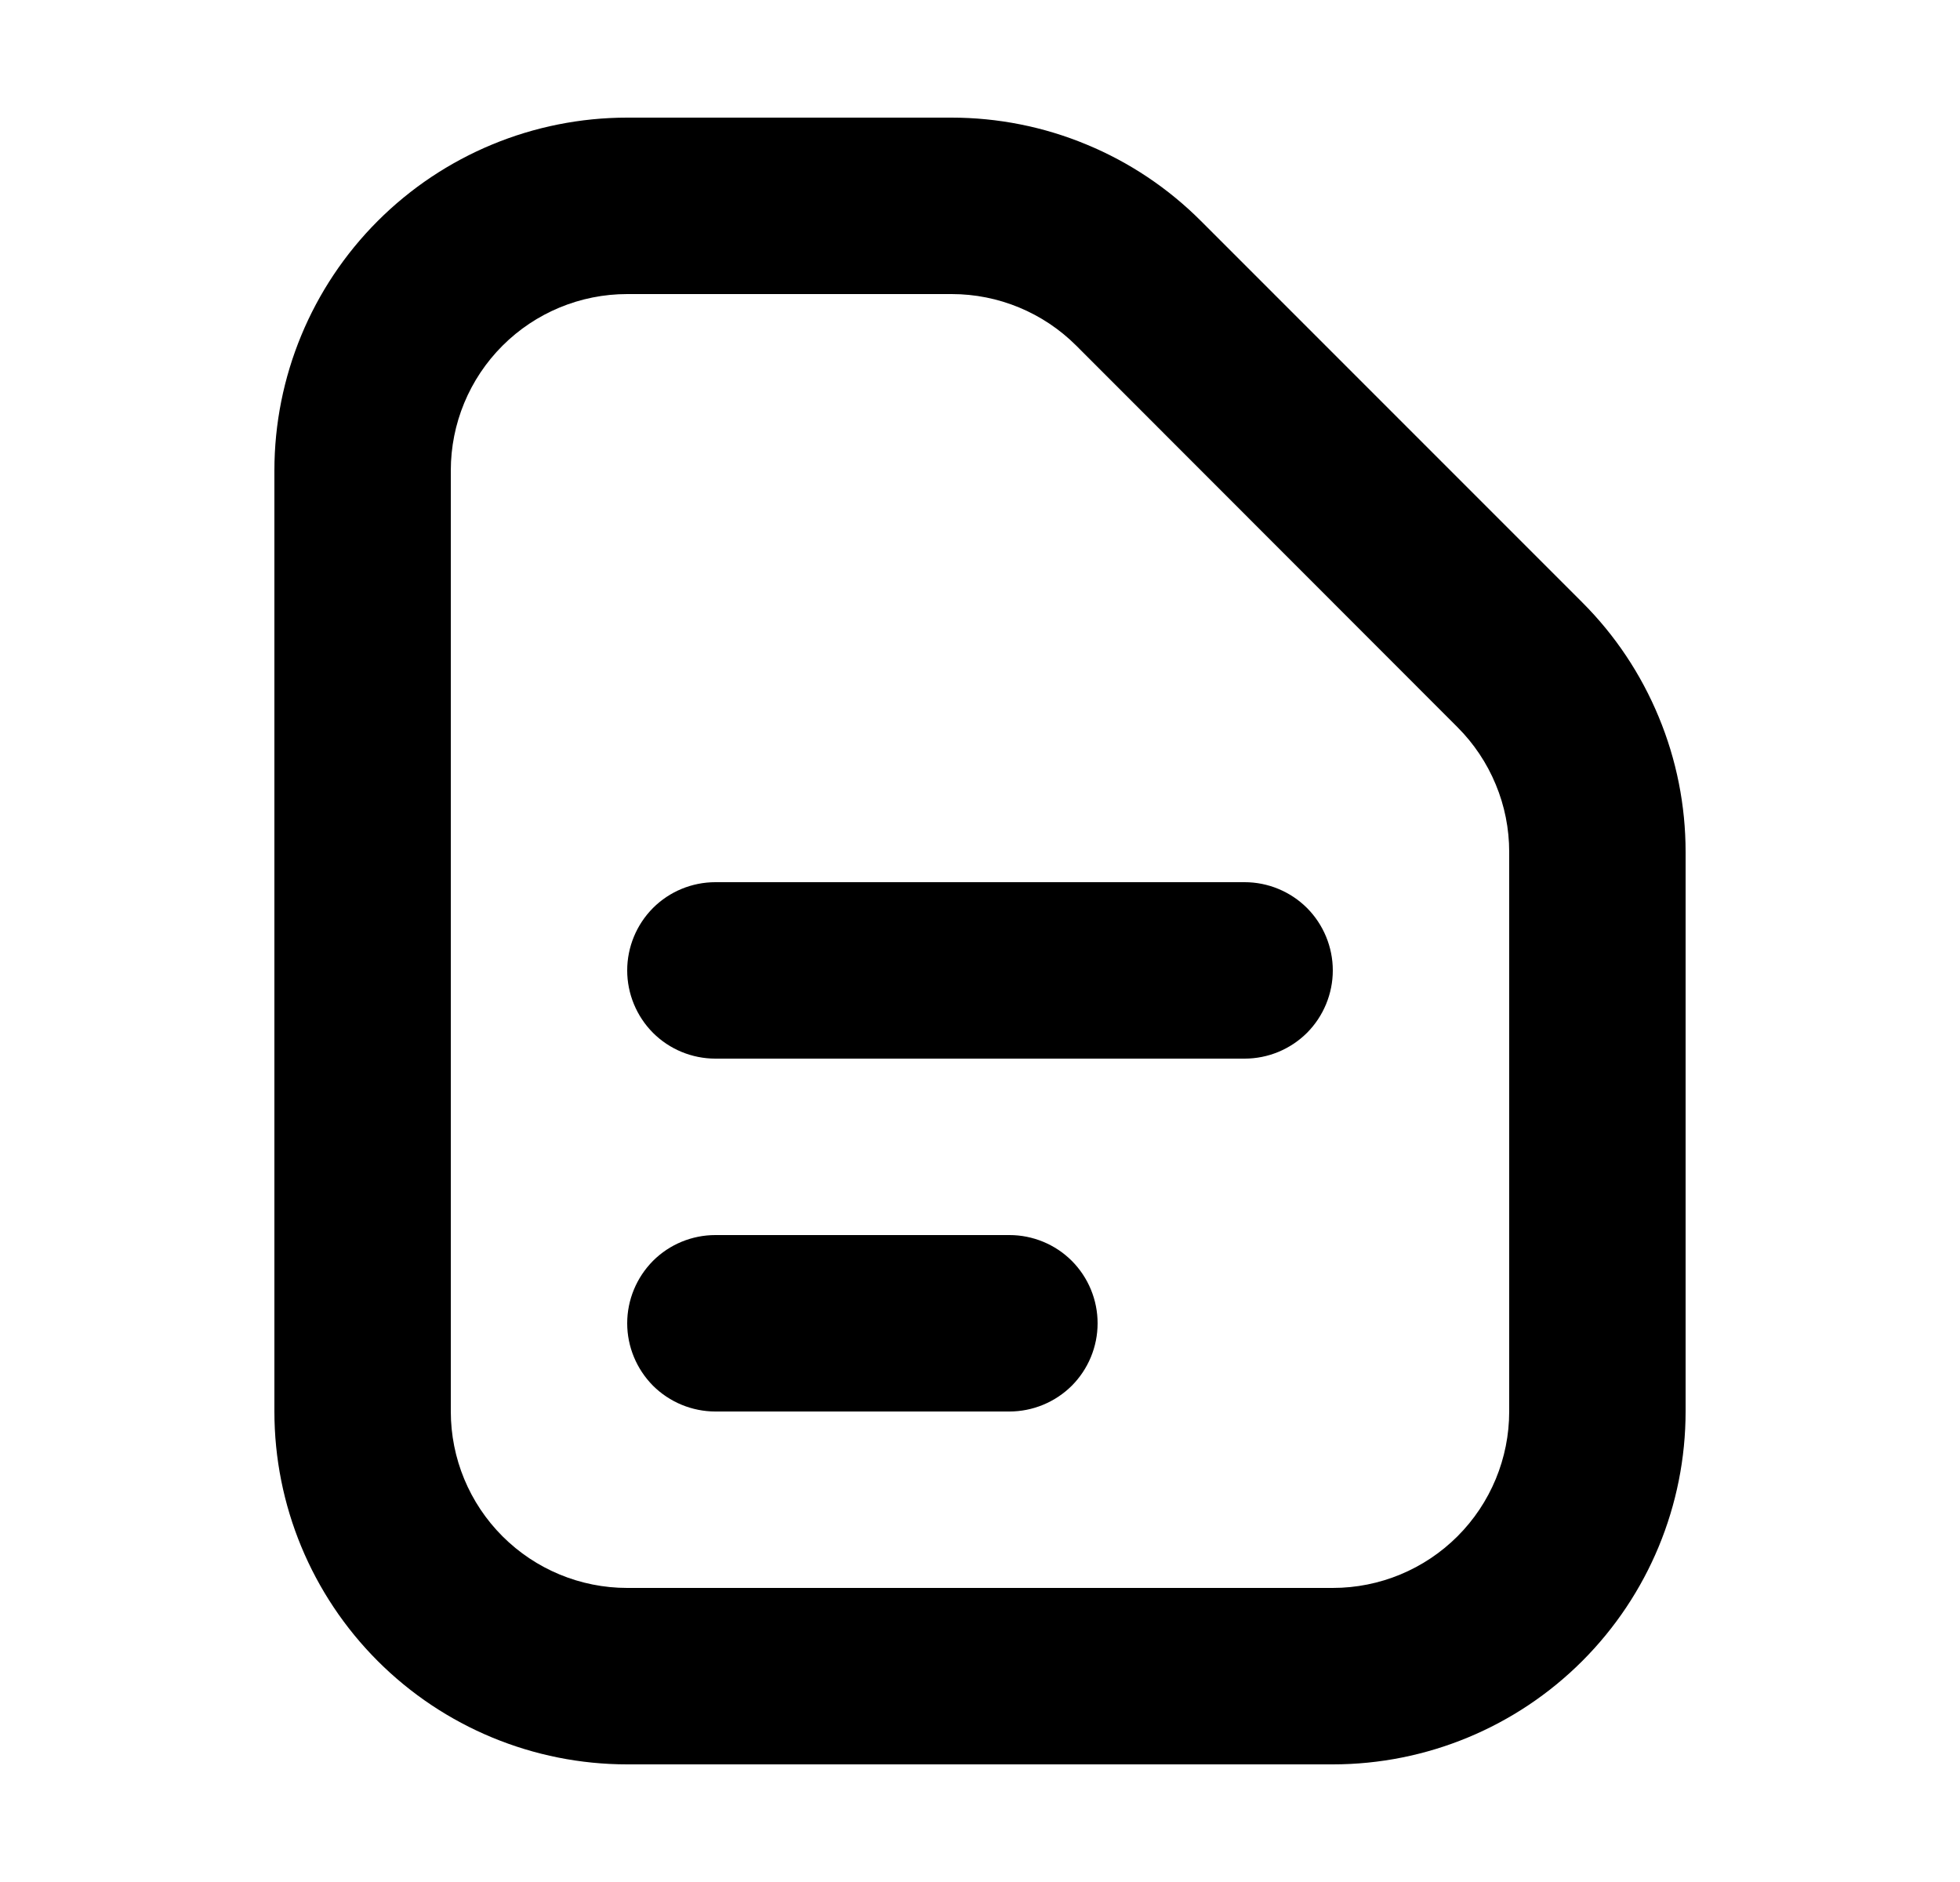
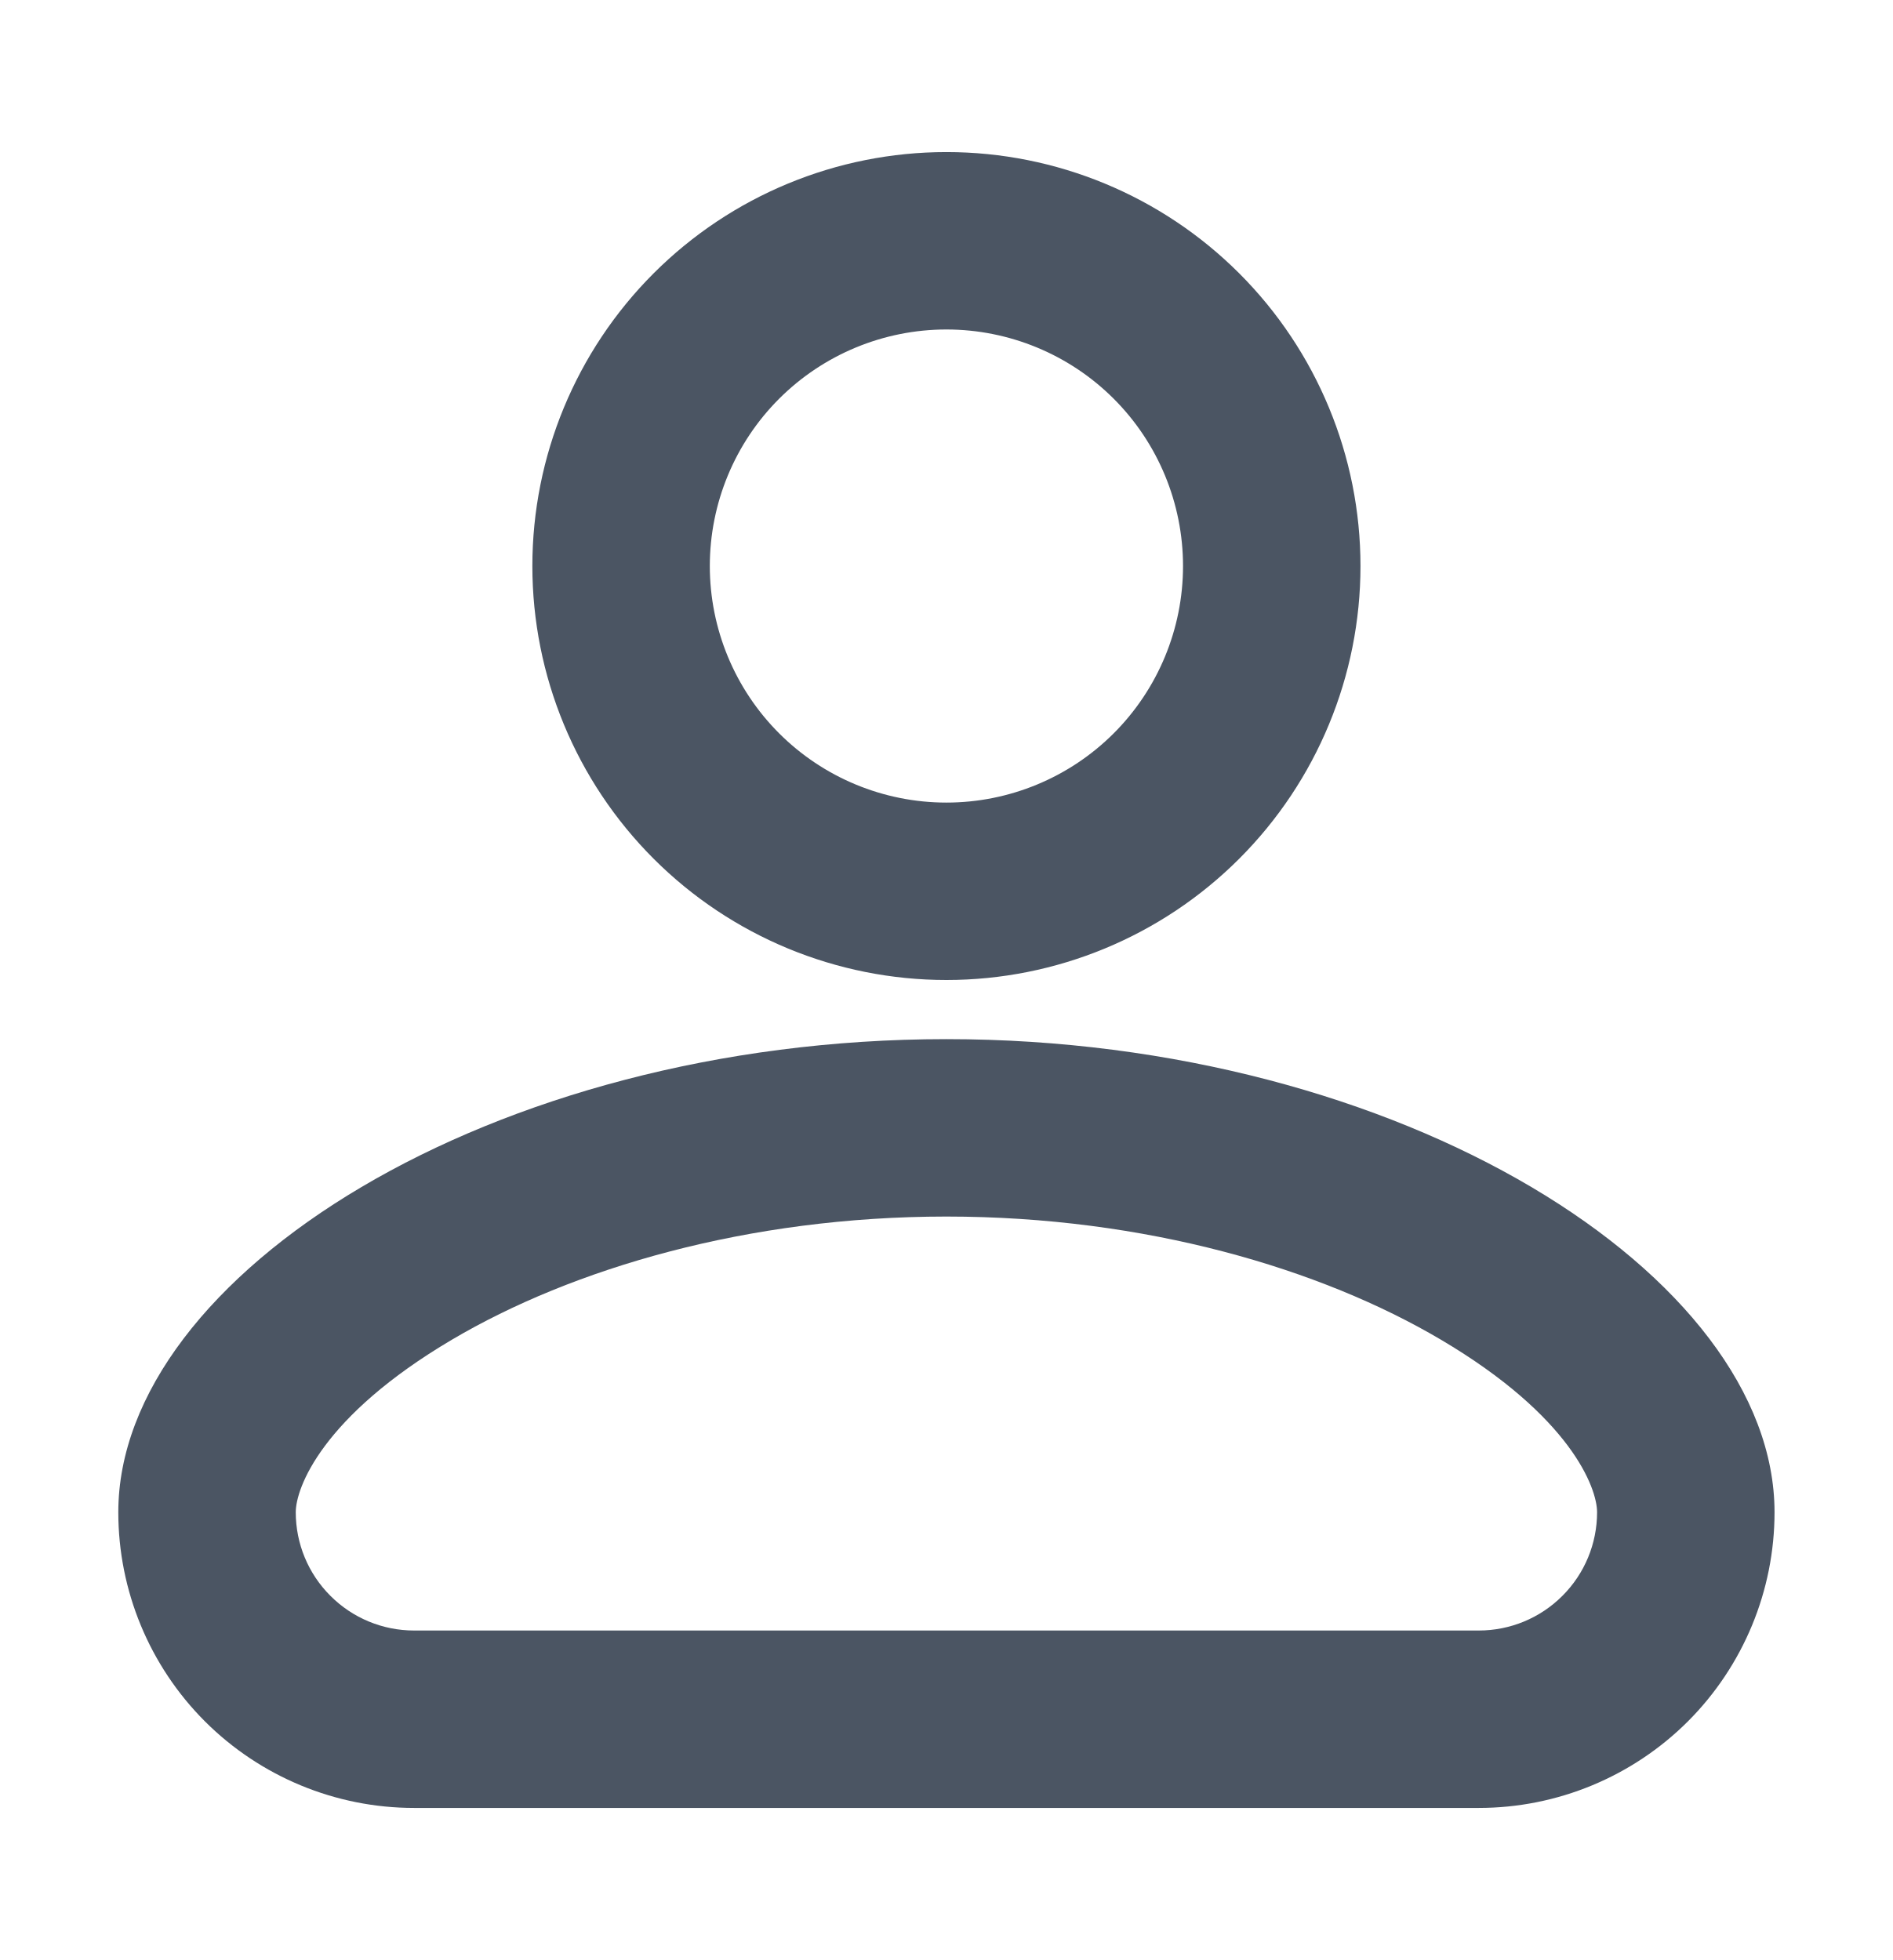
- <svg xmlns="http://www.w3.org/2000/svg" width="25" height="24" viewBox="0 0 25 24" fill="none">
-   <path fill-rule="evenodd" clip-rule="evenodd" d="M8 20.25H17C17.597 20.25 18.169 20.013 18.591 19.591C19.013 19.169 19.25 18.597 19.25 18V10.864C19.25 10.569 19.192 10.276 19.078 10.003C18.965 9.73 18.799 9.482 18.59 9.273L13.729 4.409C13.307 3.987 12.735 3.75 12.139 3.75H8C7.403 3.75 6.831 3.987 6.409 4.409C5.987 4.831 5.75 5.403 5.75 6V18C5.75 18.597 5.987 19.169 6.409 19.591C6.831 20.013 7.403 20.25 8 20.25ZM21.5 10.864C21.5 10.273 21.384 9.688 21.157 9.142C20.931 8.596 20.6 8.099 20.181 7.681L15.32 2.82C14.902 2.401 14.406 2.069 13.859 1.843C13.313 1.616 12.727 1.5 12.136 1.5H8C6.807 1.5 5.662 1.974 4.818 2.818C3.974 3.662 3.5 4.807 3.5 6V18C3.5 19.194 3.974 20.338 4.818 21.182C5.662 22.026 6.807 22.5 8 22.5H17C18.194 22.5 19.338 22.026 20.182 21.182C21.026 20.338 21.5 19.194 21.5 18V10.864ZM8 12.375C8 12.077 8.119 11.79 8.329 11.579C8.54 11.368 8.827 11.25 9.125 11.25H15.875C16.173 11.25 16.459 11.368 16.671 11.579C16.881 11.79 17 12.077 17 12.375C17 12.673 16.881 12.96 16.671 13.171C16.459 13.382 16.173 13.5 15.875 13.5H9.125C8.827 13.5 8.54 13.382 8.329 13.171C8.119 12.96 8 12.673 8 12.375ZM9.125 15.75C8.827 15.75 8.54 15.868 8.329 16.079C8.119 16.291 8 16.577 8 16.875C8 17.173 8.119 17.459 8.329 17.671C8.54 17.881 8.827 18 9.125 18H12.875C13.173 18 13.46 17.881 13.671 17.671C13.882 17.459 14 17.173 14 16.875C14 16.577 13.882 16.291 13.671 16.079C13.46 15.868 13.173 15.75 12.875 15.75H9.125Z" fill="black" />
+ <svg xmlns="http://www.w3.org/2000/svg" width="28" height="29" viewBox="0 0 28 29" fill="none">
+   <path fill-rule="evenodd" clip-rule="evenodd" d="M17.5 8.375C17.5 9.303 17.131 10.194 16.475 10.85C15.819 11.506 14.928 11.875 14 11.875C13.072 11.875 12.181 11.506 11.525 10.85C10.869 10.194 10.5 9.303 10.5 8.375C10.5 7.447 10.869 6.556 11.525 5.9C12.181 5.244 13.072 4.875 14 4.875C14.928 4.875 15.819 5.244 16.475 5.9C17.131 6.556 17.5 7.447 17.5 8.375ZM20.125 8.375C20.125 9.999 19.48 11.557 18.331 12.706C17.182 13.855 15.624 14.5 14 14.5C12.376 14.5 10.818 13.855 9.669 12.706C8.52 11.557 7.875 9.999 7.875 8.375C7.875 6.751 8.52 5.193 9.669 4.044C10.818 2.895 12.376 2.25 14 2.25C15.624 2.25 17.182 2.895 18.331 4.044C19.48 5.193 20.125 6.751 20.125 8.375ZM4.375 22.375C4.375 22.018 4.76 20.959 6.685 19.822C8.466 18.77 11.06 18 14 18C16.94 18 19.534 18.77 21.315 19.822C23.24 20.959 23.625 22.018 23.625 22.375C23.625 22.839 23.441 23.284 23.112 23.612C22.784 23.941 22.339 24.125 21.875 24.125H6.125C5.661 24.125 5.216 23.941 4.888 23.612C4.559 23.284 4.375 22.839 4.375 22.375ZM14 15.375C7.263 15.375 1.75 18.875 1.75 22.375C1.75 23.535 2.211 24.648 3.031 25.469C3.852 26.289 4.965 26.75 6.125 26.75H21.875C23.035 26.75 24.148 26.289 24.969 25.469C25.789 24.648 26.25 23.535 26.25 22.375C26.25 18.875 20.738 15.375 14 15.375Z" fill="#4B5563" />
</svg>
